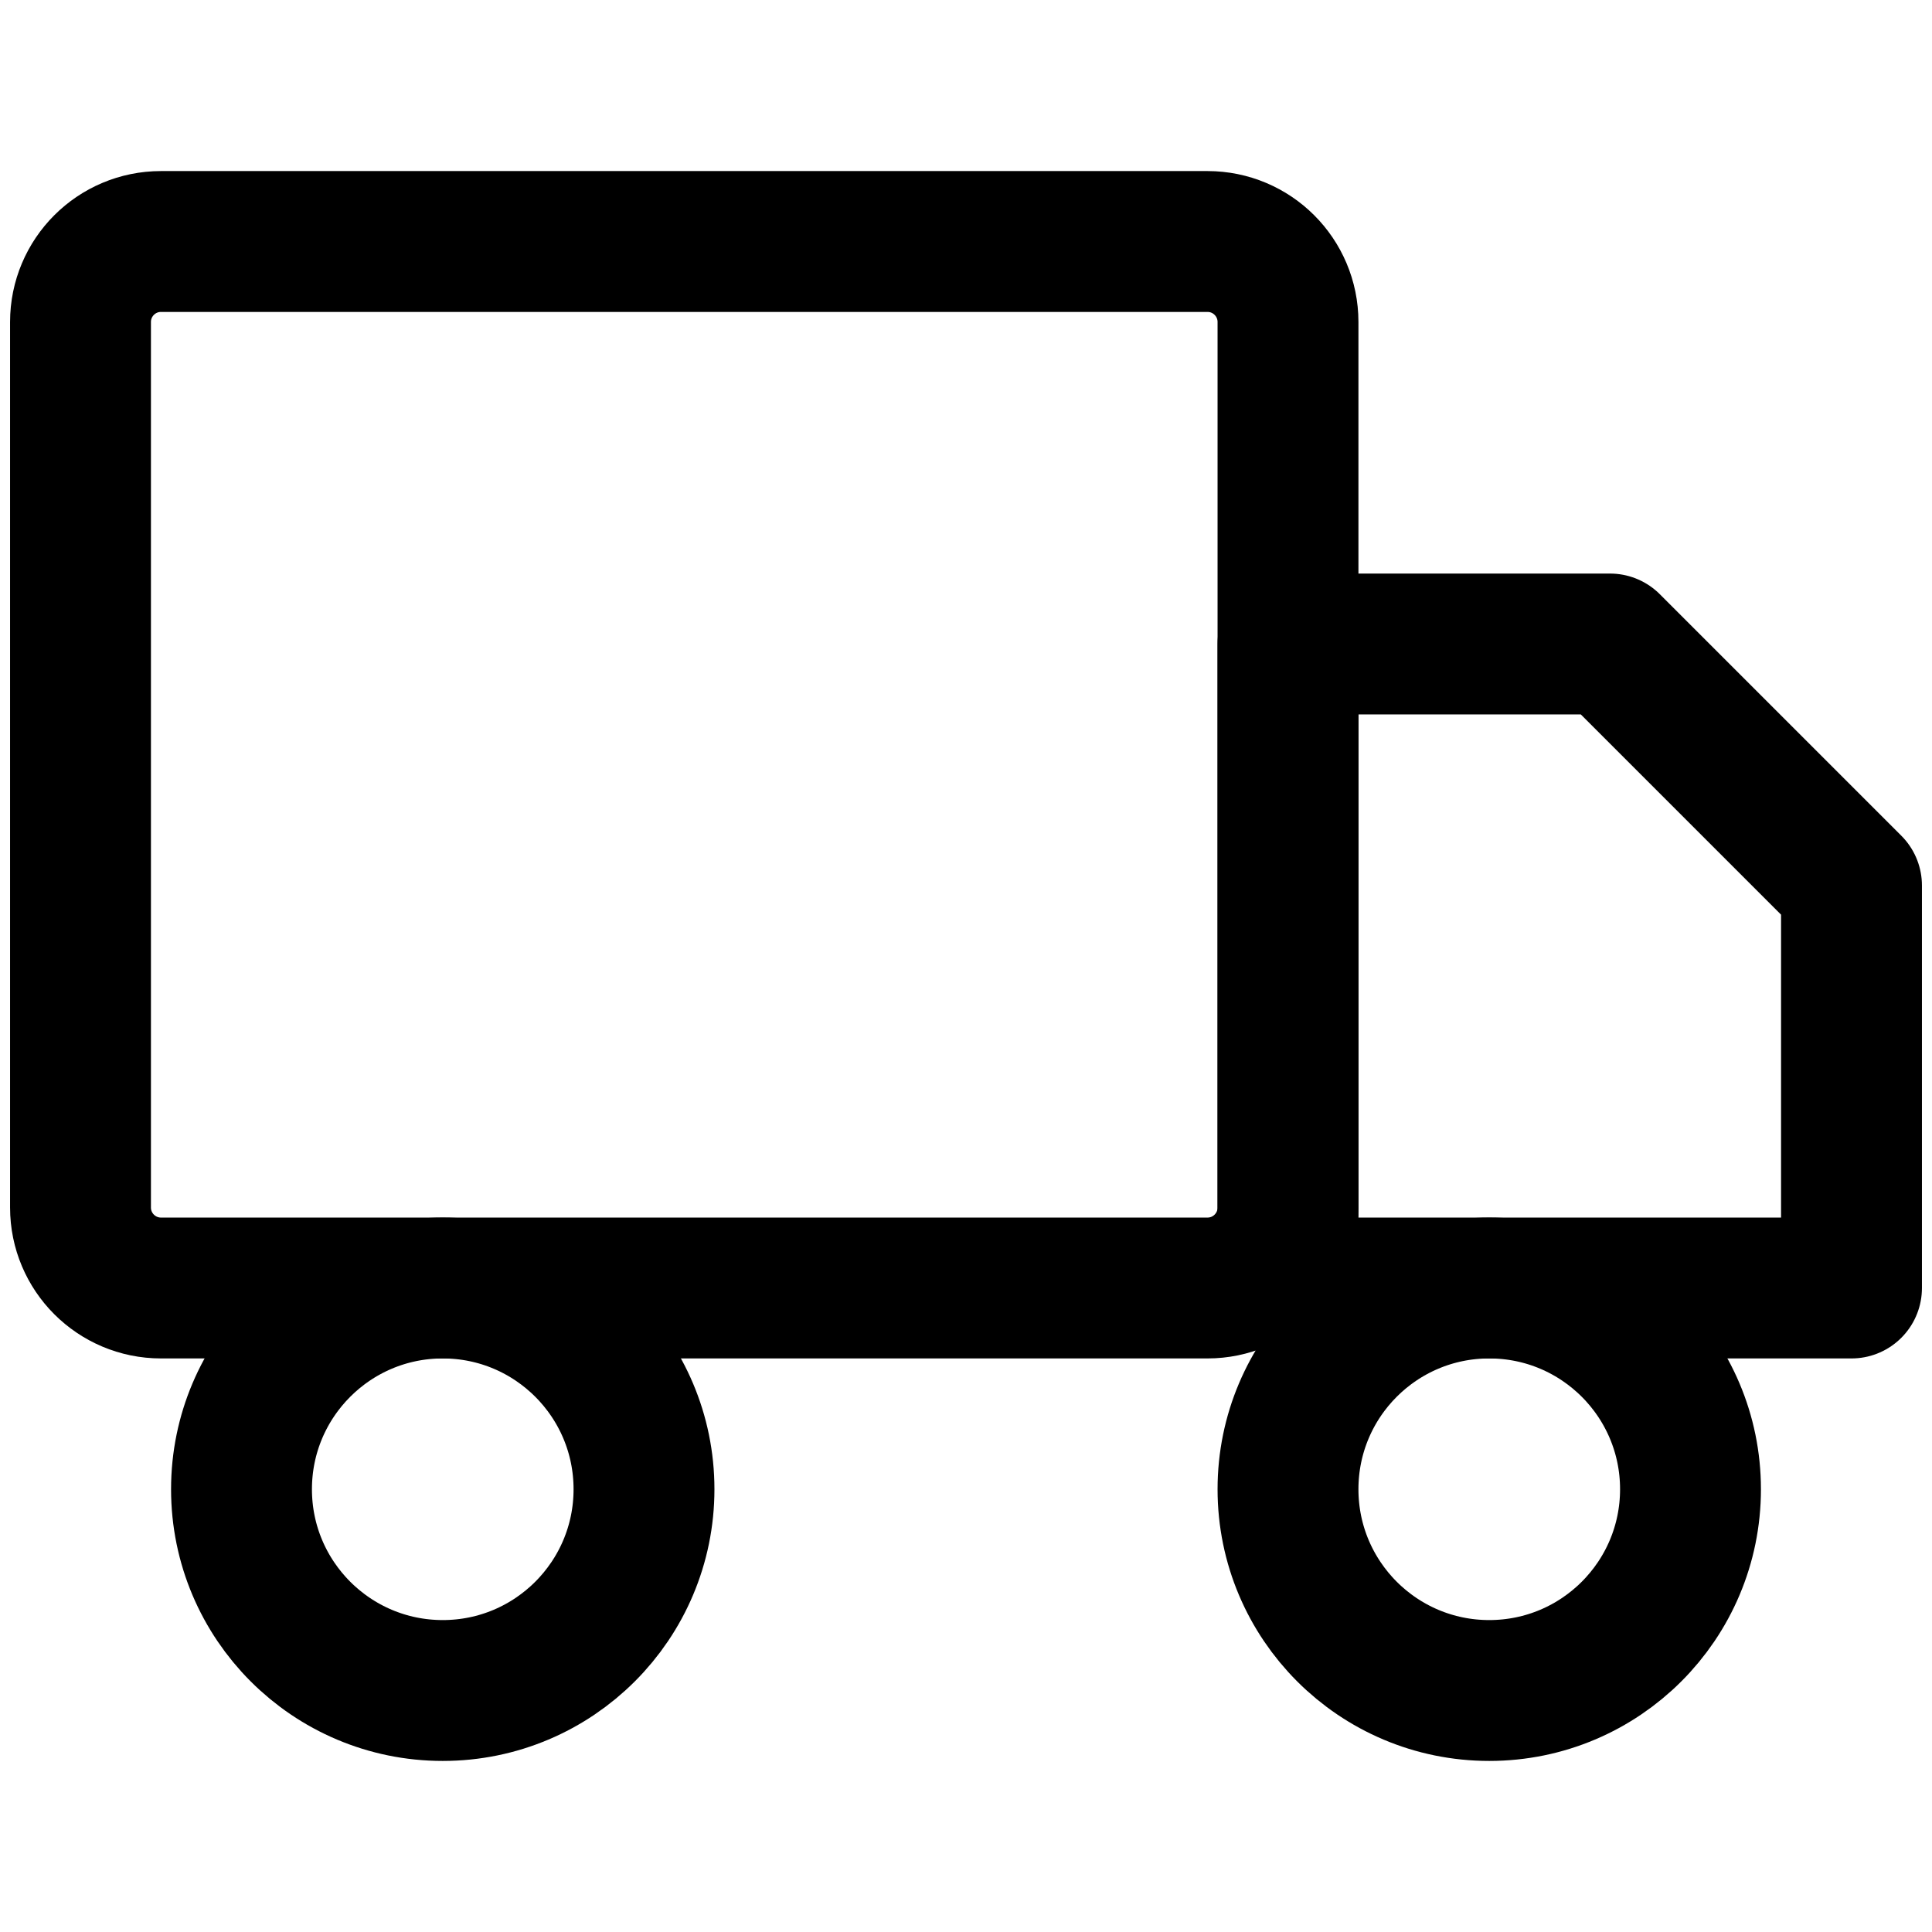
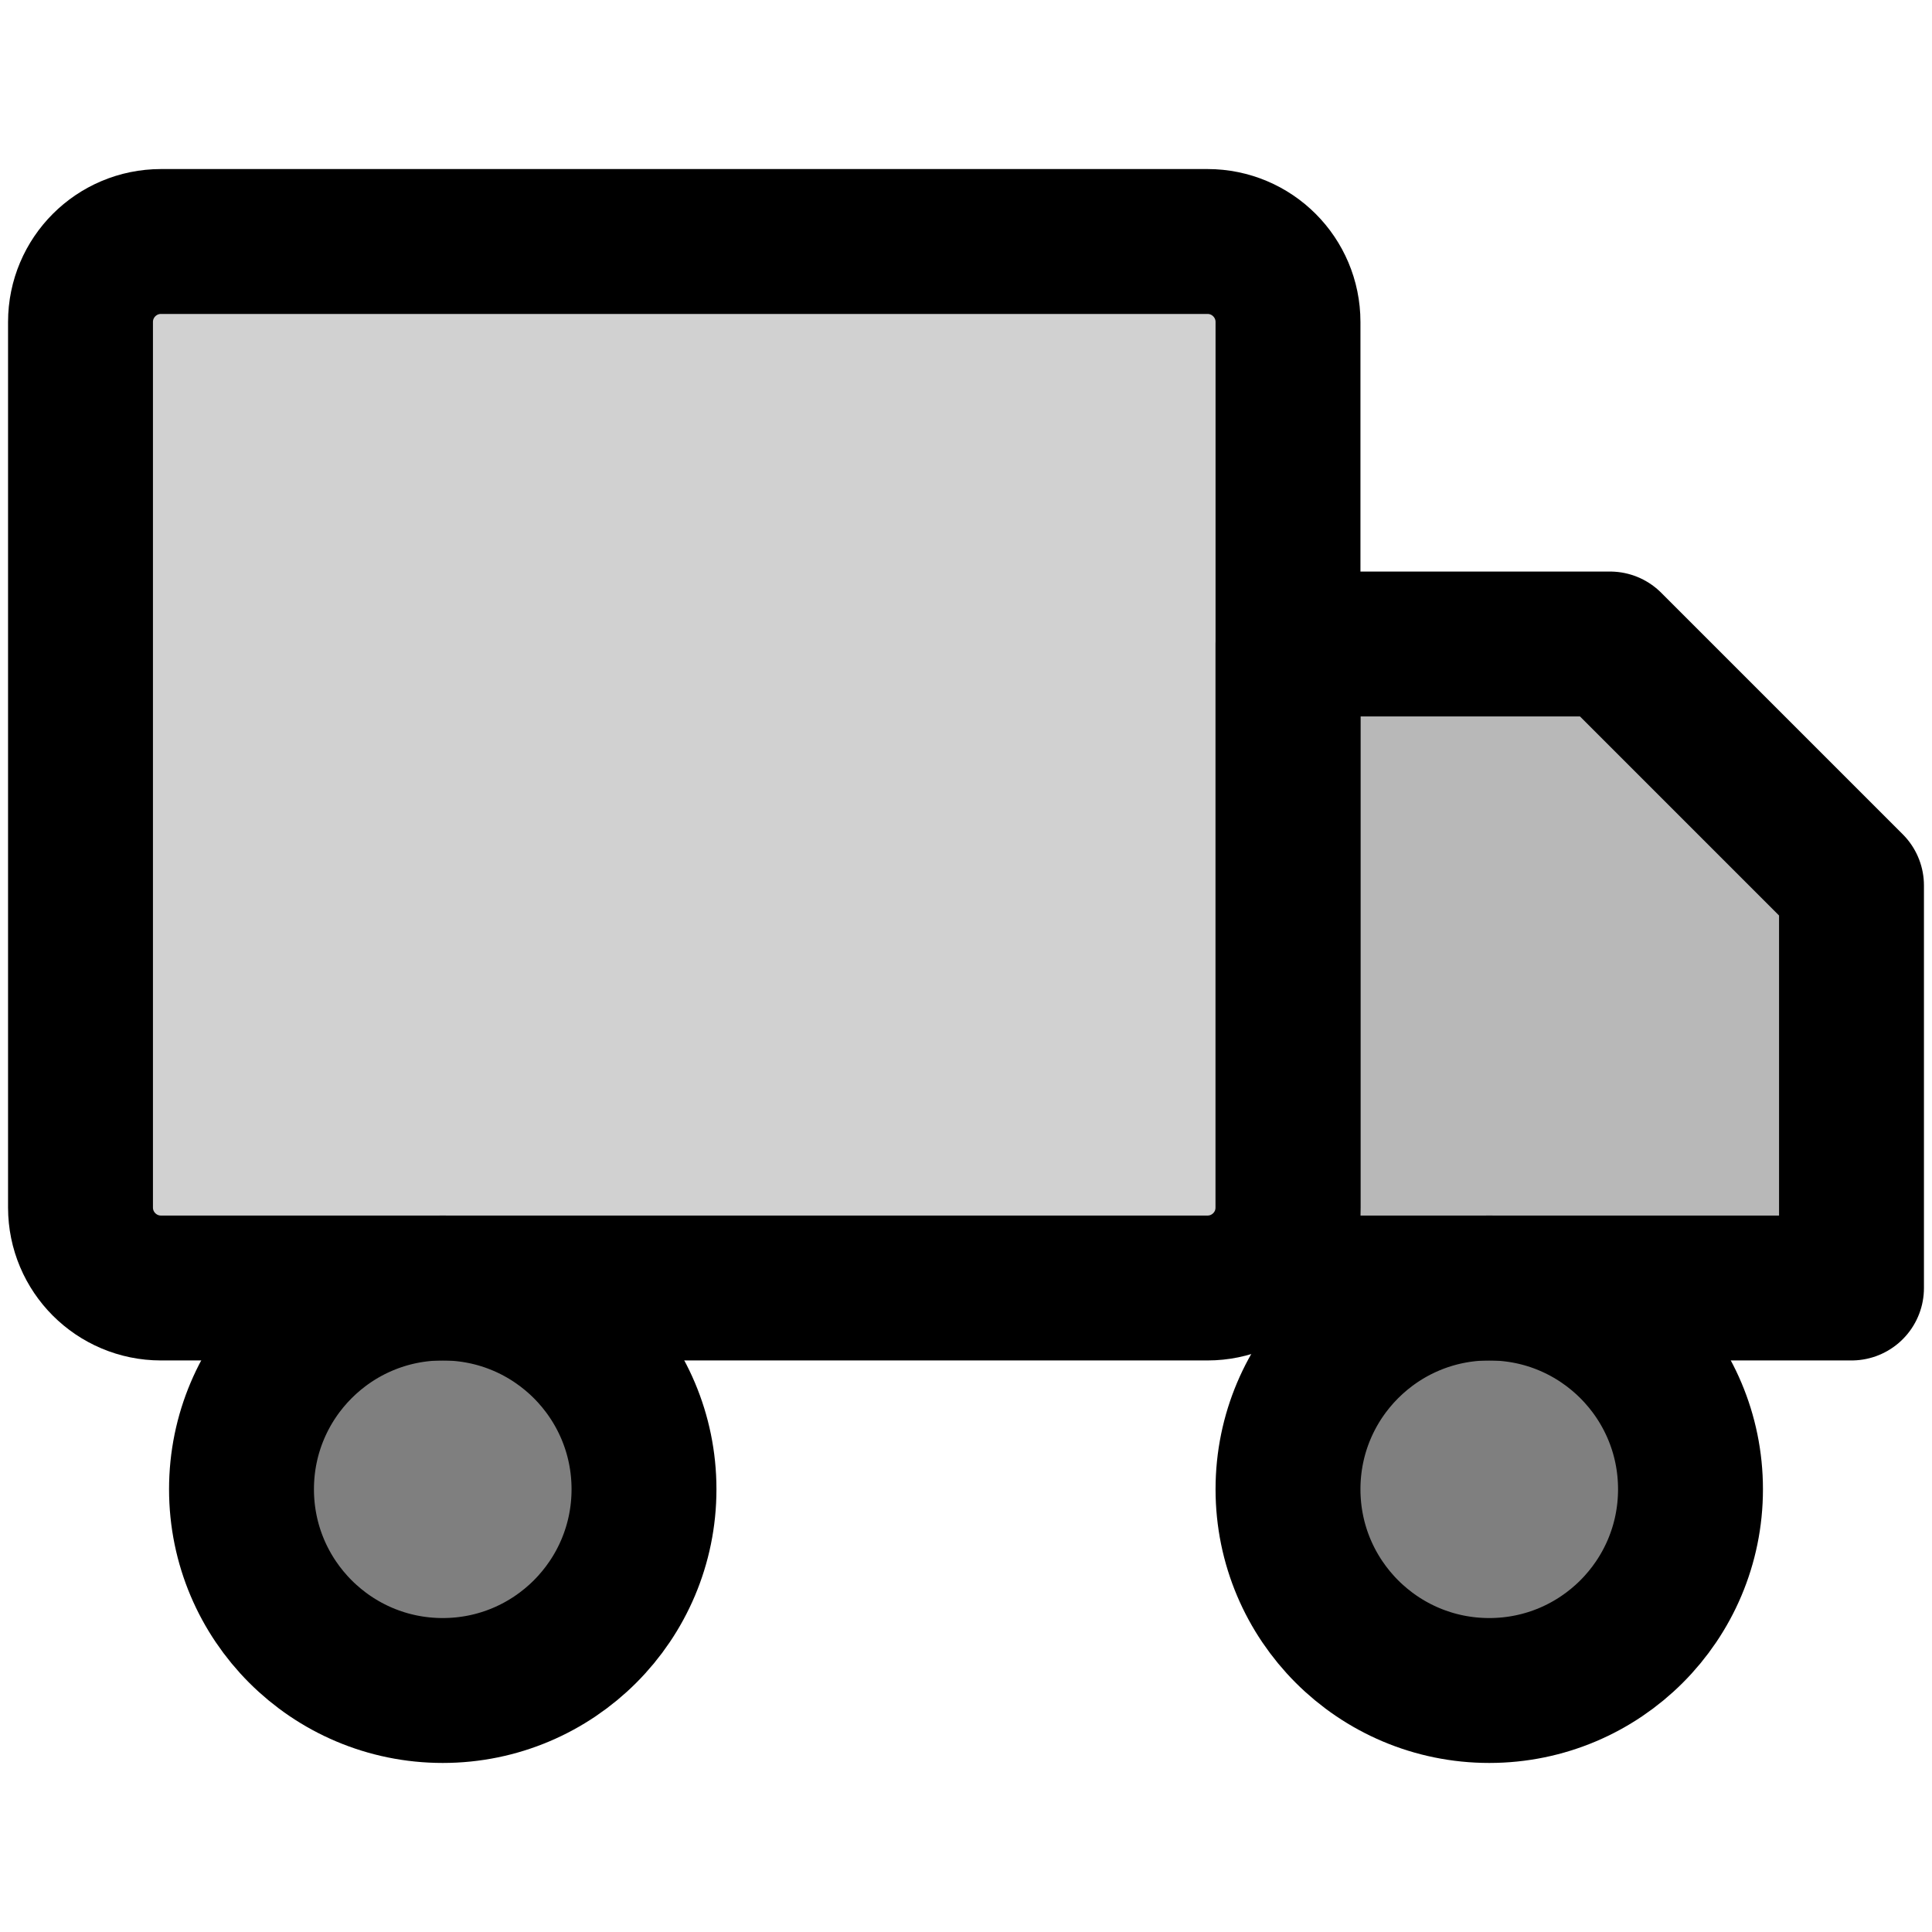
- <svg xmlns="http://www.w3.org/2000/svg" viewBox="0 0 24 24" fill="none" stroke="currentColor" stroke-width="1.75" stroke-linecap="round" stroke-linejoin="round">
-   <rect x="1" y="3" width="15" height="13" rx="1" />
-   <polygon points="16 8 20 8 23 11 23 16 16 16 16 8" />
-   <circle cx="5.5" cy="18.5" r="2.5" />
-   <circle cx="18.5" cy="18.5" r="2.5" />
+ <svg xmlns="http://www.w3.org/2000/svg" viewBox="0 0 24 24" fill="none" stroke-linecap="round" stroke-linejoin="round">
+   <rect x="1" y="3" width="15" height="13" rx="1" fill="currentColor" fill-opacity="0.18" stroke="currentColor" stroke-width="1.8" />
+   <path d="M16 8h4l3 3v5h-7V8z" fill="currentColor" fill-opacity="0.28" stroke="currentColor" stroke-width="1.8" />
+   <circle cx="5.5" cy="18.5" r="2.5" fill="currentColor" fill-opacity="0.5" stroke="currentColor" stroke-width="1.8" />
+   <circle cx="18.5" cy="18.5" r="2.5" fill="currentColor" fill-opacity="0.5" stroke="currentColor" stroke-width="1.8" />
</svg>
